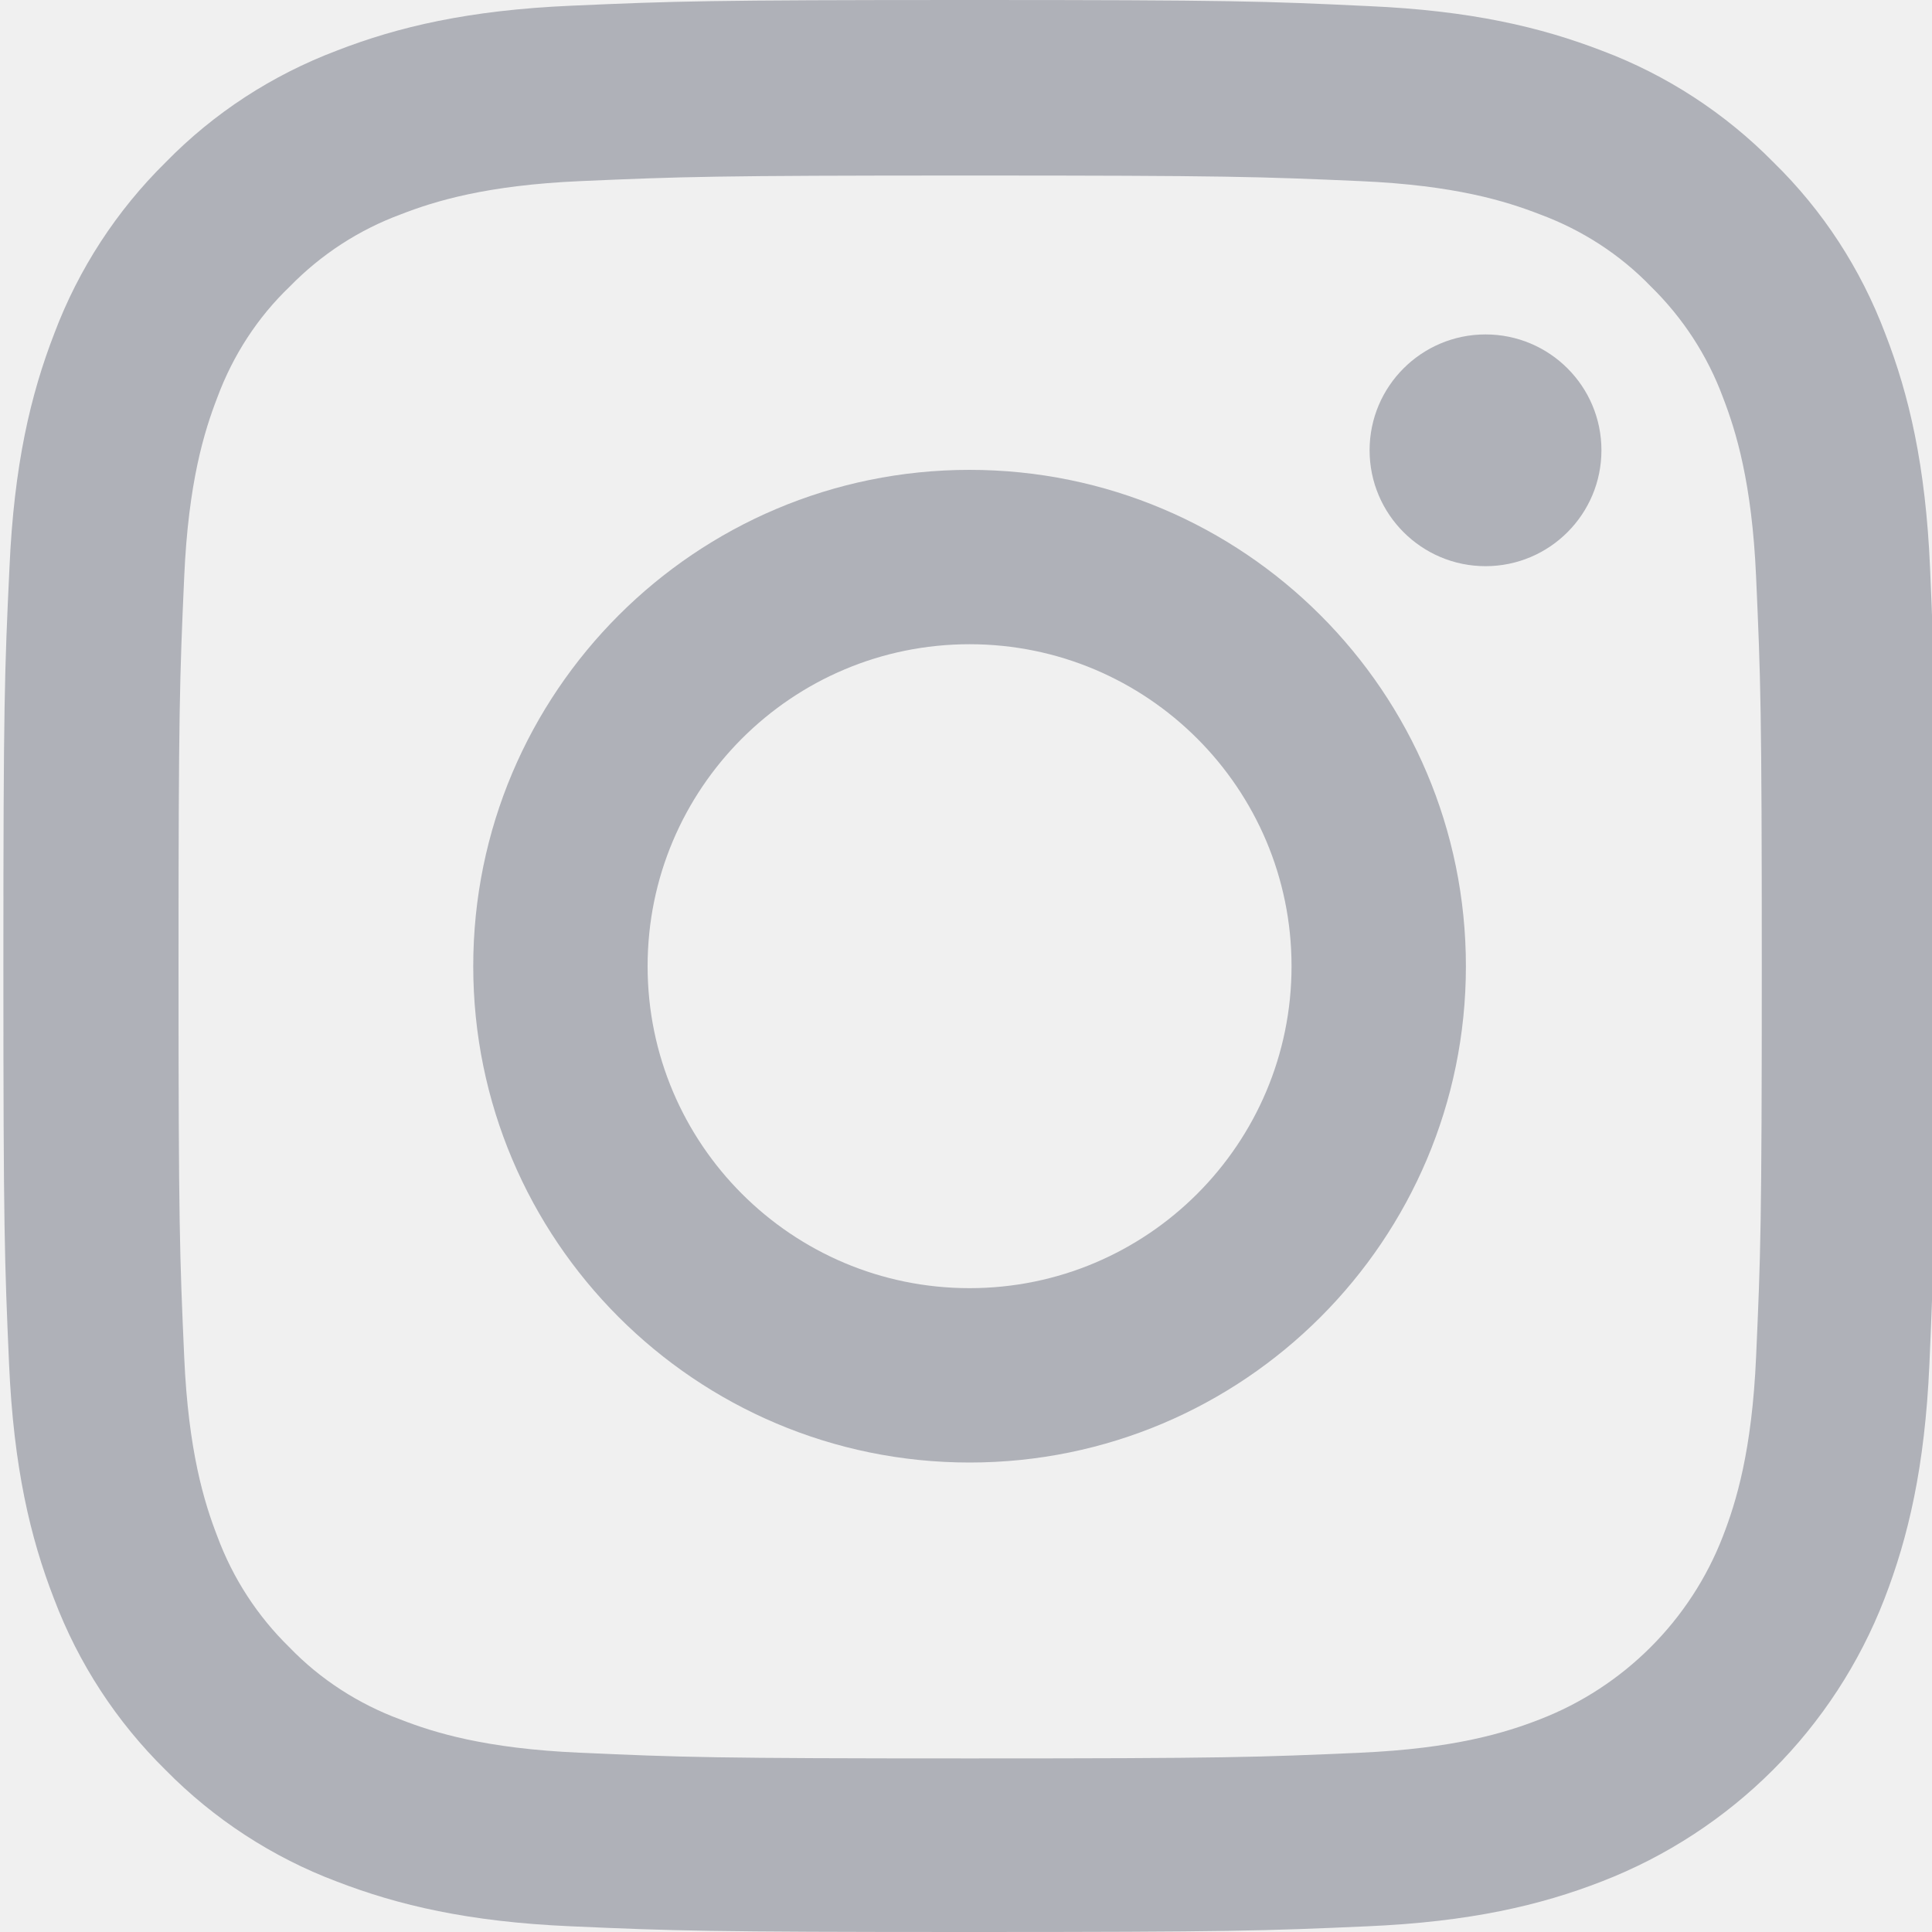
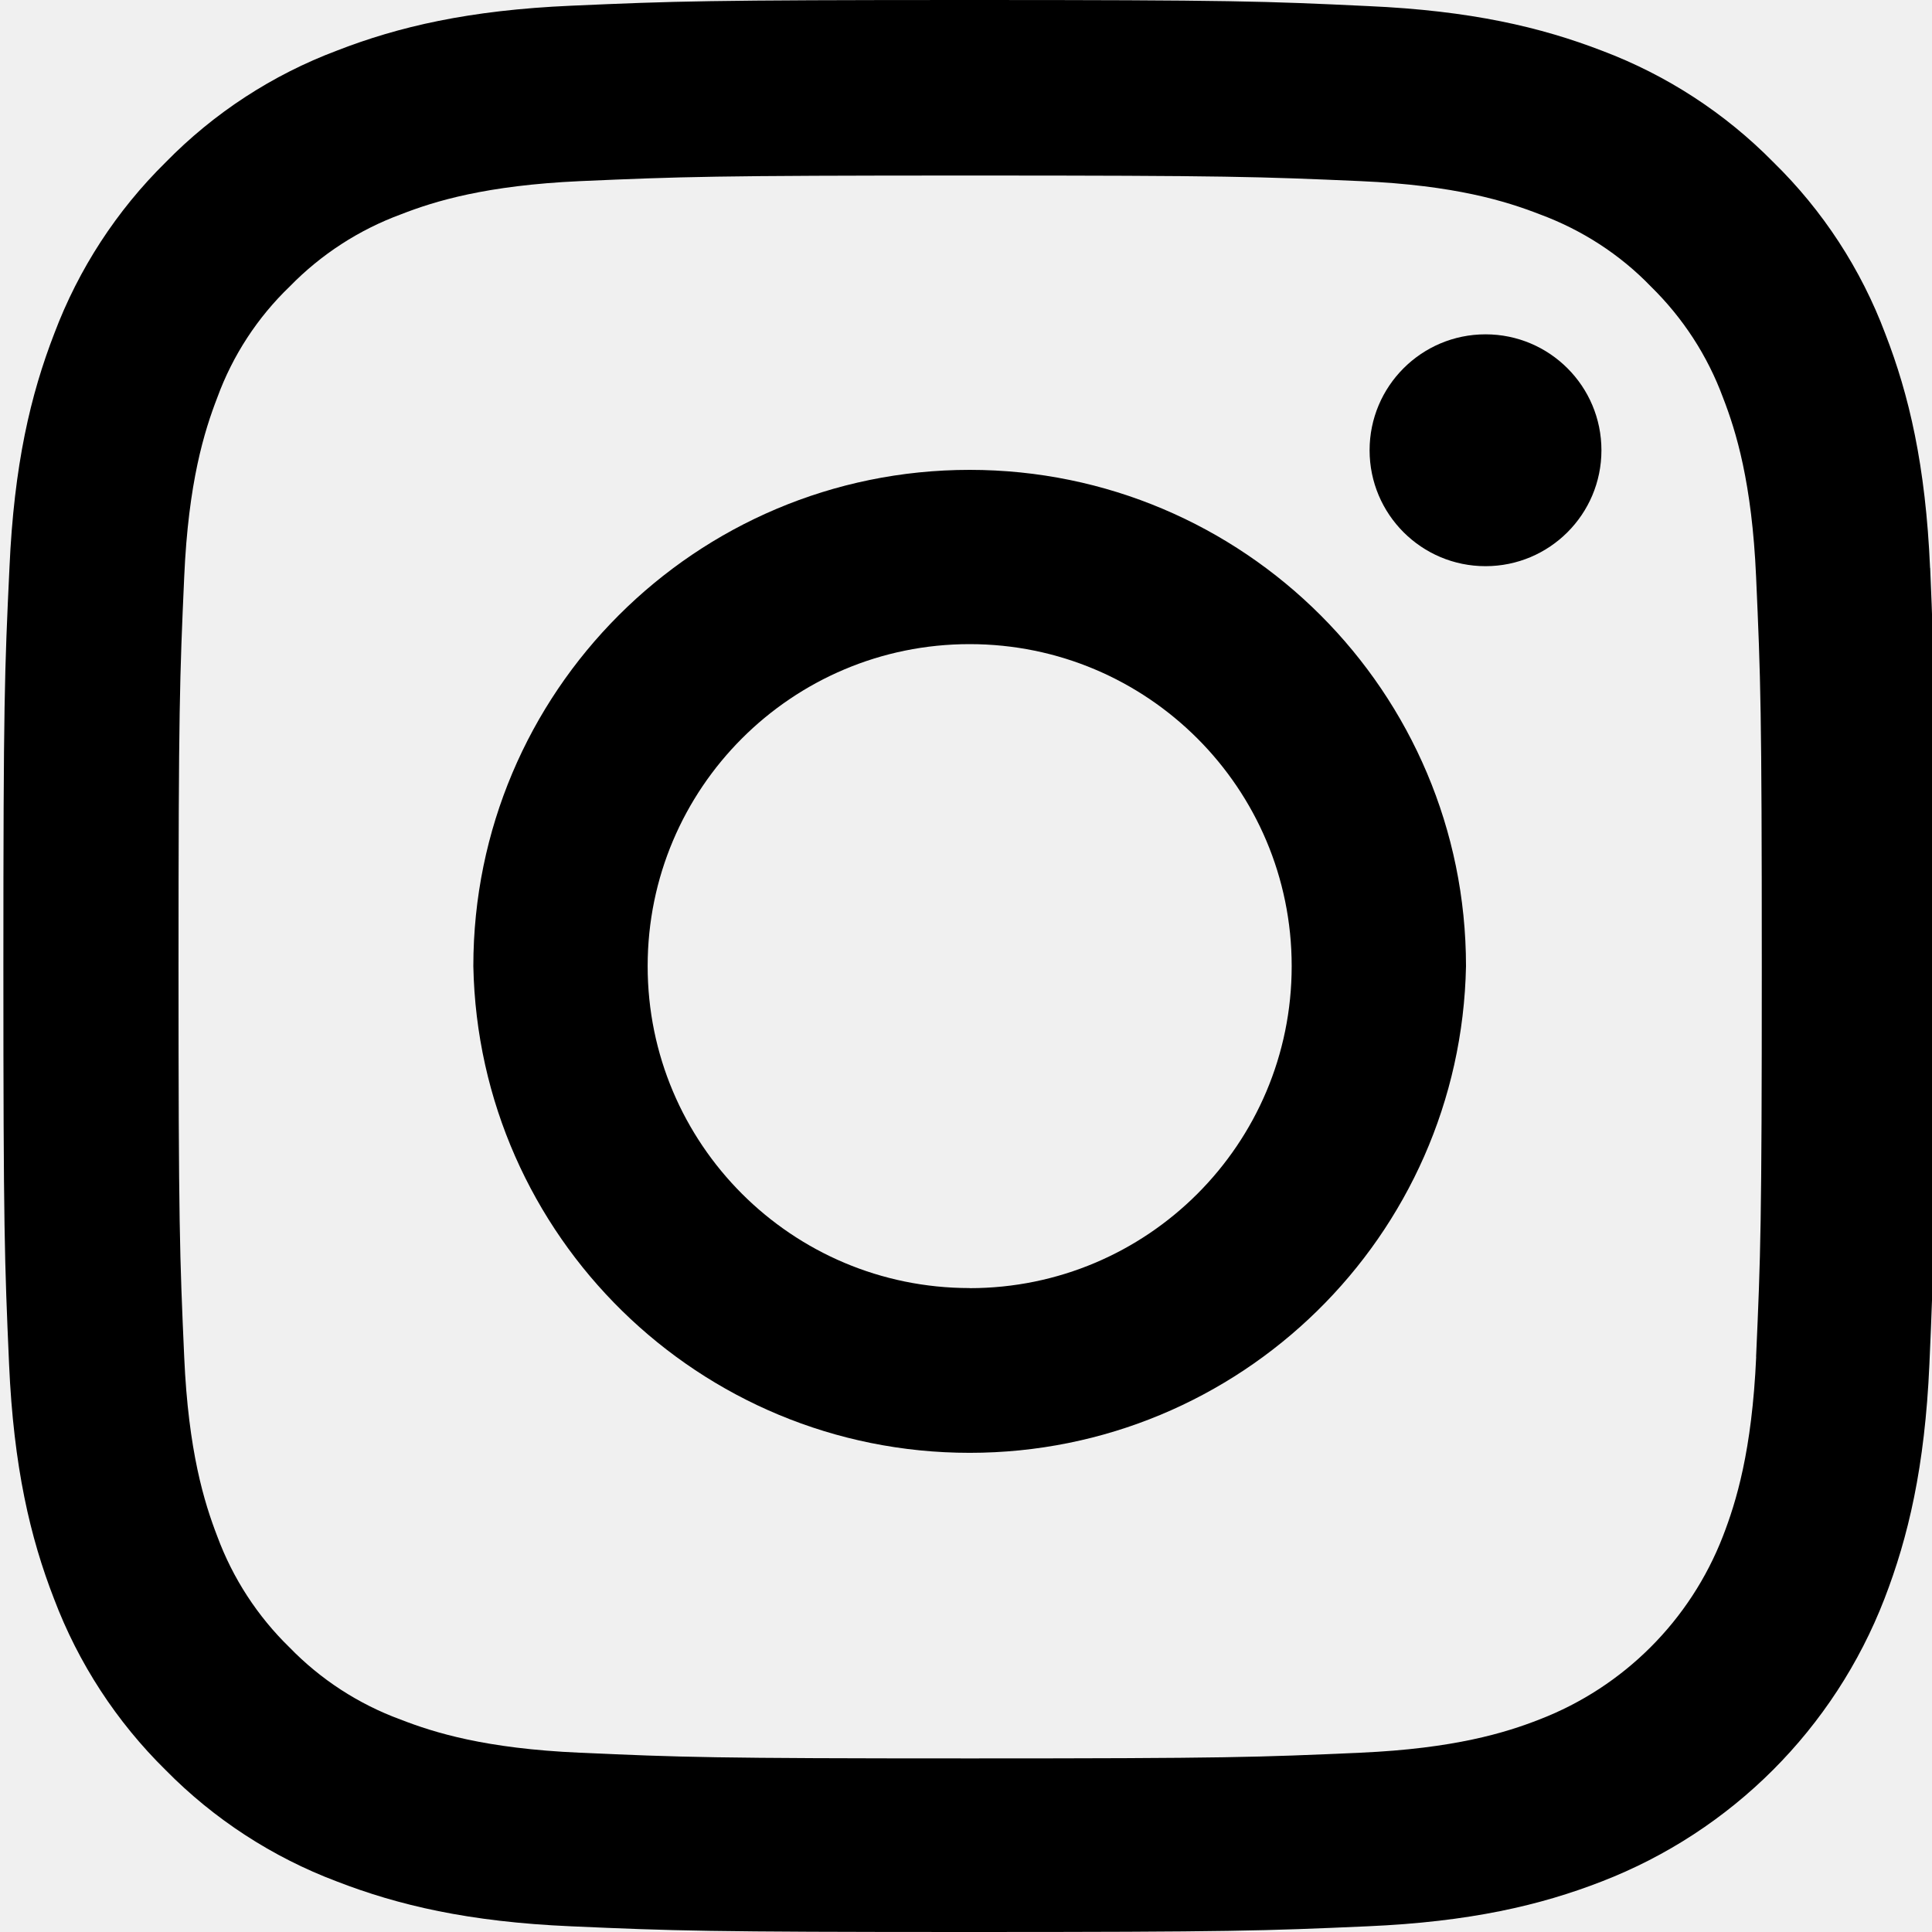
- <svg xmlns="http://www.w3.org/2000/svg" width="20" height="20" viewBox="0 0 20 20" fill="none">
-   <g clip-path="url(#clip0_1_748)">
-     <path d="M19.98 5.88C19.934 4.817 19.762 4.087 19.516 3.454C19.262 2.782 18.871 2.18 18.359 1.68C17.859 1.172 17.253 0.777 16.589 0.527C15.952 0.281 15.226 0.109 14.163 0.063C13.092 0.012 12.752 0 10.037 0C7.322 0 6.982 0.012 5.915 0.059C4.853 0.105 4.122 0.277 3.489 0.523C2.817 0.777 2.215 1.168 1.715 1.68C1.207 2.18 0.813 2.786 0.563 3.45C0.316 4.087 0.145 4.813 0.098 5.876C0.047 6.947 0.035 7.287 0.035 10.002C0.035 12.717 0.047 13.057 0.094 14.124C0.141 15.187 0.313 15.917 0.559 16.55C0.813 17.222 1.207 17.824 1.715 18.324C2.215 18.832 2.821 19.227 3.485 19.477C4.122 19.723 4.849 19.895 5.911 19.941C6.978 19.988 7.318 20 10.033 20C12.749 20 13.088 19.988 14.155 19.941C15.218 19.895 15.948 19.723 16.581 19.477C17.925 18.957 18.988 17.894 19.508 16.55C19.754 15.913 19.926 15.187 19.973 14.124C20.02 13.057 20.031 12.717 20.031 10.002C20.031 7.287 20.027 6.947 19.98 5.88ZM18.179 14.046C18.136 15.023 17.972 15.55 17.836 15.902C17.5 16.773 16.808 17.464 15.937 17.8C15.585 17.937 15.054 18.101 14.081 18.144C13.026 18.191 12.71 18.203 10.041 18.203C7.373 18.203 7.052 18.191 6.001 18.144C5.024 18.101 4.497 17.937 4.145 17.8C3.712 17.64 3.317 17.386 2.997 17.054C2.665 16.73 2.411 16.339 2.25 15.905C2.114 15.554 1.95 15.023 1.907 14.05C1.86 12.995 1.848 12.678 1.848 10.01C1.848 7.341 1.86 7.021 1.907 5.97C1.95 4.993 2.114 4.466 2.25 4.114C2.411 3.68 2.665 3.286 3.001 2.965C3.325 2.633 3.716 2.379 4.149 2.219C4.501 2.082 5.032 1.918 6.005 1.875C7.06 1.829 7.377 1.817 10.045 1.817C12.717 1.817 13.034 1.829 14.085 1.875C15.062 1.918 15.589 2.082 15.941 2.219C16.374 2.379 16.769 2.633 17.089 2.965C17.421 3.29 17.675 3.68 17.836 4.114C17.972 4.466 18.136 4.997 18.179 5.97C18.226 7.025 18.238 7.341 18.238 10.01C18.238 12.678 18.226 12.991 18.179 14.046Z" fill="#AFB1B8" />
-     <path d="M10.037 4.864C7.201 4.864 4.899 7.165 4.899 10.002C4.899 12.838 7.201 15.14 10.037 15.14C12.874 15.14 15.175 12.838 15.175 10.002C15.175 7.165 12.874 4.864 10.037 4.864ZM10.037 13.335C8.197 13.335 6.704 11.842 6.704 10.002C6.704 8.162 8.197 6.669 10.037 6.669C11.877 6.669 13.37 8.162 13.37 10.002C13.37 11.842 11.877 13.335 10.037 13.335Z" fill="#AFB1B8" />
-     <path d="M16.578 4.661C16.578 5.323 16.041 5.861 15.378 5.861C14.716 5.861 14.178 5.323 14.178 4.661C14.178 3.999 14.716 3.462 15.378 3.462C16.041 3.462 16.578 3.999 16.578 4.661Z" fill="#AFB1B8" />
+ <svg xmlns="http://www.w3.org/2000/svg" width="20" height="20">
+   <g clip-path="url(#a)">
+     <path d="M19.98 5.88c-.046-1.063-.218-1.793-.464-2.426a4.88 4.88 0 0 0-1.157-1.774 4.922 4.922 0 0 0-1.77-1.153C15.952.281 15.226.11 14.163.063 13.093.012 12.753 0 10.037 0 7.322 0 6.982.012 5.915.059 4.853.105 4.122.277 3.49.523A4.88 4.88 0 0 0 1.715 1.68 4.924 4.924 0 0 0 .563 3.45C.316 4.087.145 4.813.098 5.876c-.051 1.07-.063 1.41-.063 4.126 0 2.715.012 3.055.059 4.122.047 1.063.219 1.793.465 2.426a4.932 4.932 0 0 0 1.156 1.774c.5.508 1.106.902 1.77 1.152.637.247 1.364.419 2.426.465 1.067.047 1.407.059 4.122.059 2.716 0 3.056-.012 4.122-.059 1.063-.046 1.793-.218 2.426-.464a5.116 5.116 0 0 0 2.927-2.927c.246-.637.418-1.364.465-2.426.047-1.067.058-1.407.058-4.122s-.004-3.055-.05-4.122Zm-1.8 8.166c-.044.977-.208 1.504-.344 1.856a3.318 3.318 0 0 1-1.9 1.898c-.35.137-.882.301-1.855.344-1.055.047-1.371.059-4.04.059-2.668 0-2.989-.012-4.04-.059-.977-.043-1.504-.207-1.856-.344a3.077 3.077 0 0 1-1.148-.746 3.11 3.11 0 0 1-.747-1.148c-.136-.352-.3-.883-.343-1.856-.047-1.055-.059-1.372-.059-4.04 0-2.669.012-2.99.059-4.04.043-.977.207-1.504.343-1.856A3.04 3.04 0 0 1 3 2.965a3.105 3.105 0 0 1 1.15-.746c.35-.137.882-.3 1.855-.344 1.055-.046 1.372-.058 4.04-.058 2.672 0 2.989.012 4.04.058.977.043 1.504.207 1.856.344.433.16.828.414 1.148.746.332.325.586.715.747 1.15.136.35.3.882.343 1.855.047 1.055.059 1.371.059 4.04 0 2.668-.012 2.98-.059 4.036Z" />
+     <path d="M10.037 4.864A5.139 5.139 0 0 0 4.9 10.002a5.139 5.139 0 0 0 10.276 0 5.139 5.139 0 0 0-5.138-5.138Zm0 8.47a3.333 3.333 0 1 1 .001-6.666 3.333 3.333 0 0 1 0 6.667ZM16.578 4.661a1.2 1.2 0 1 1-2.4 0 1.2 1.2 0 0 1 2.4 0Z" />
  </g>
  <defs>
-     <clipPath id="clip0_1_748">
-       <rect width="20" height="20" fill="white" />
+     <clipPath id="a">
+       <path fill="#fff" d="M0 0h20v20H0z" />
    </clipPath>
  </defs>
</svg>
